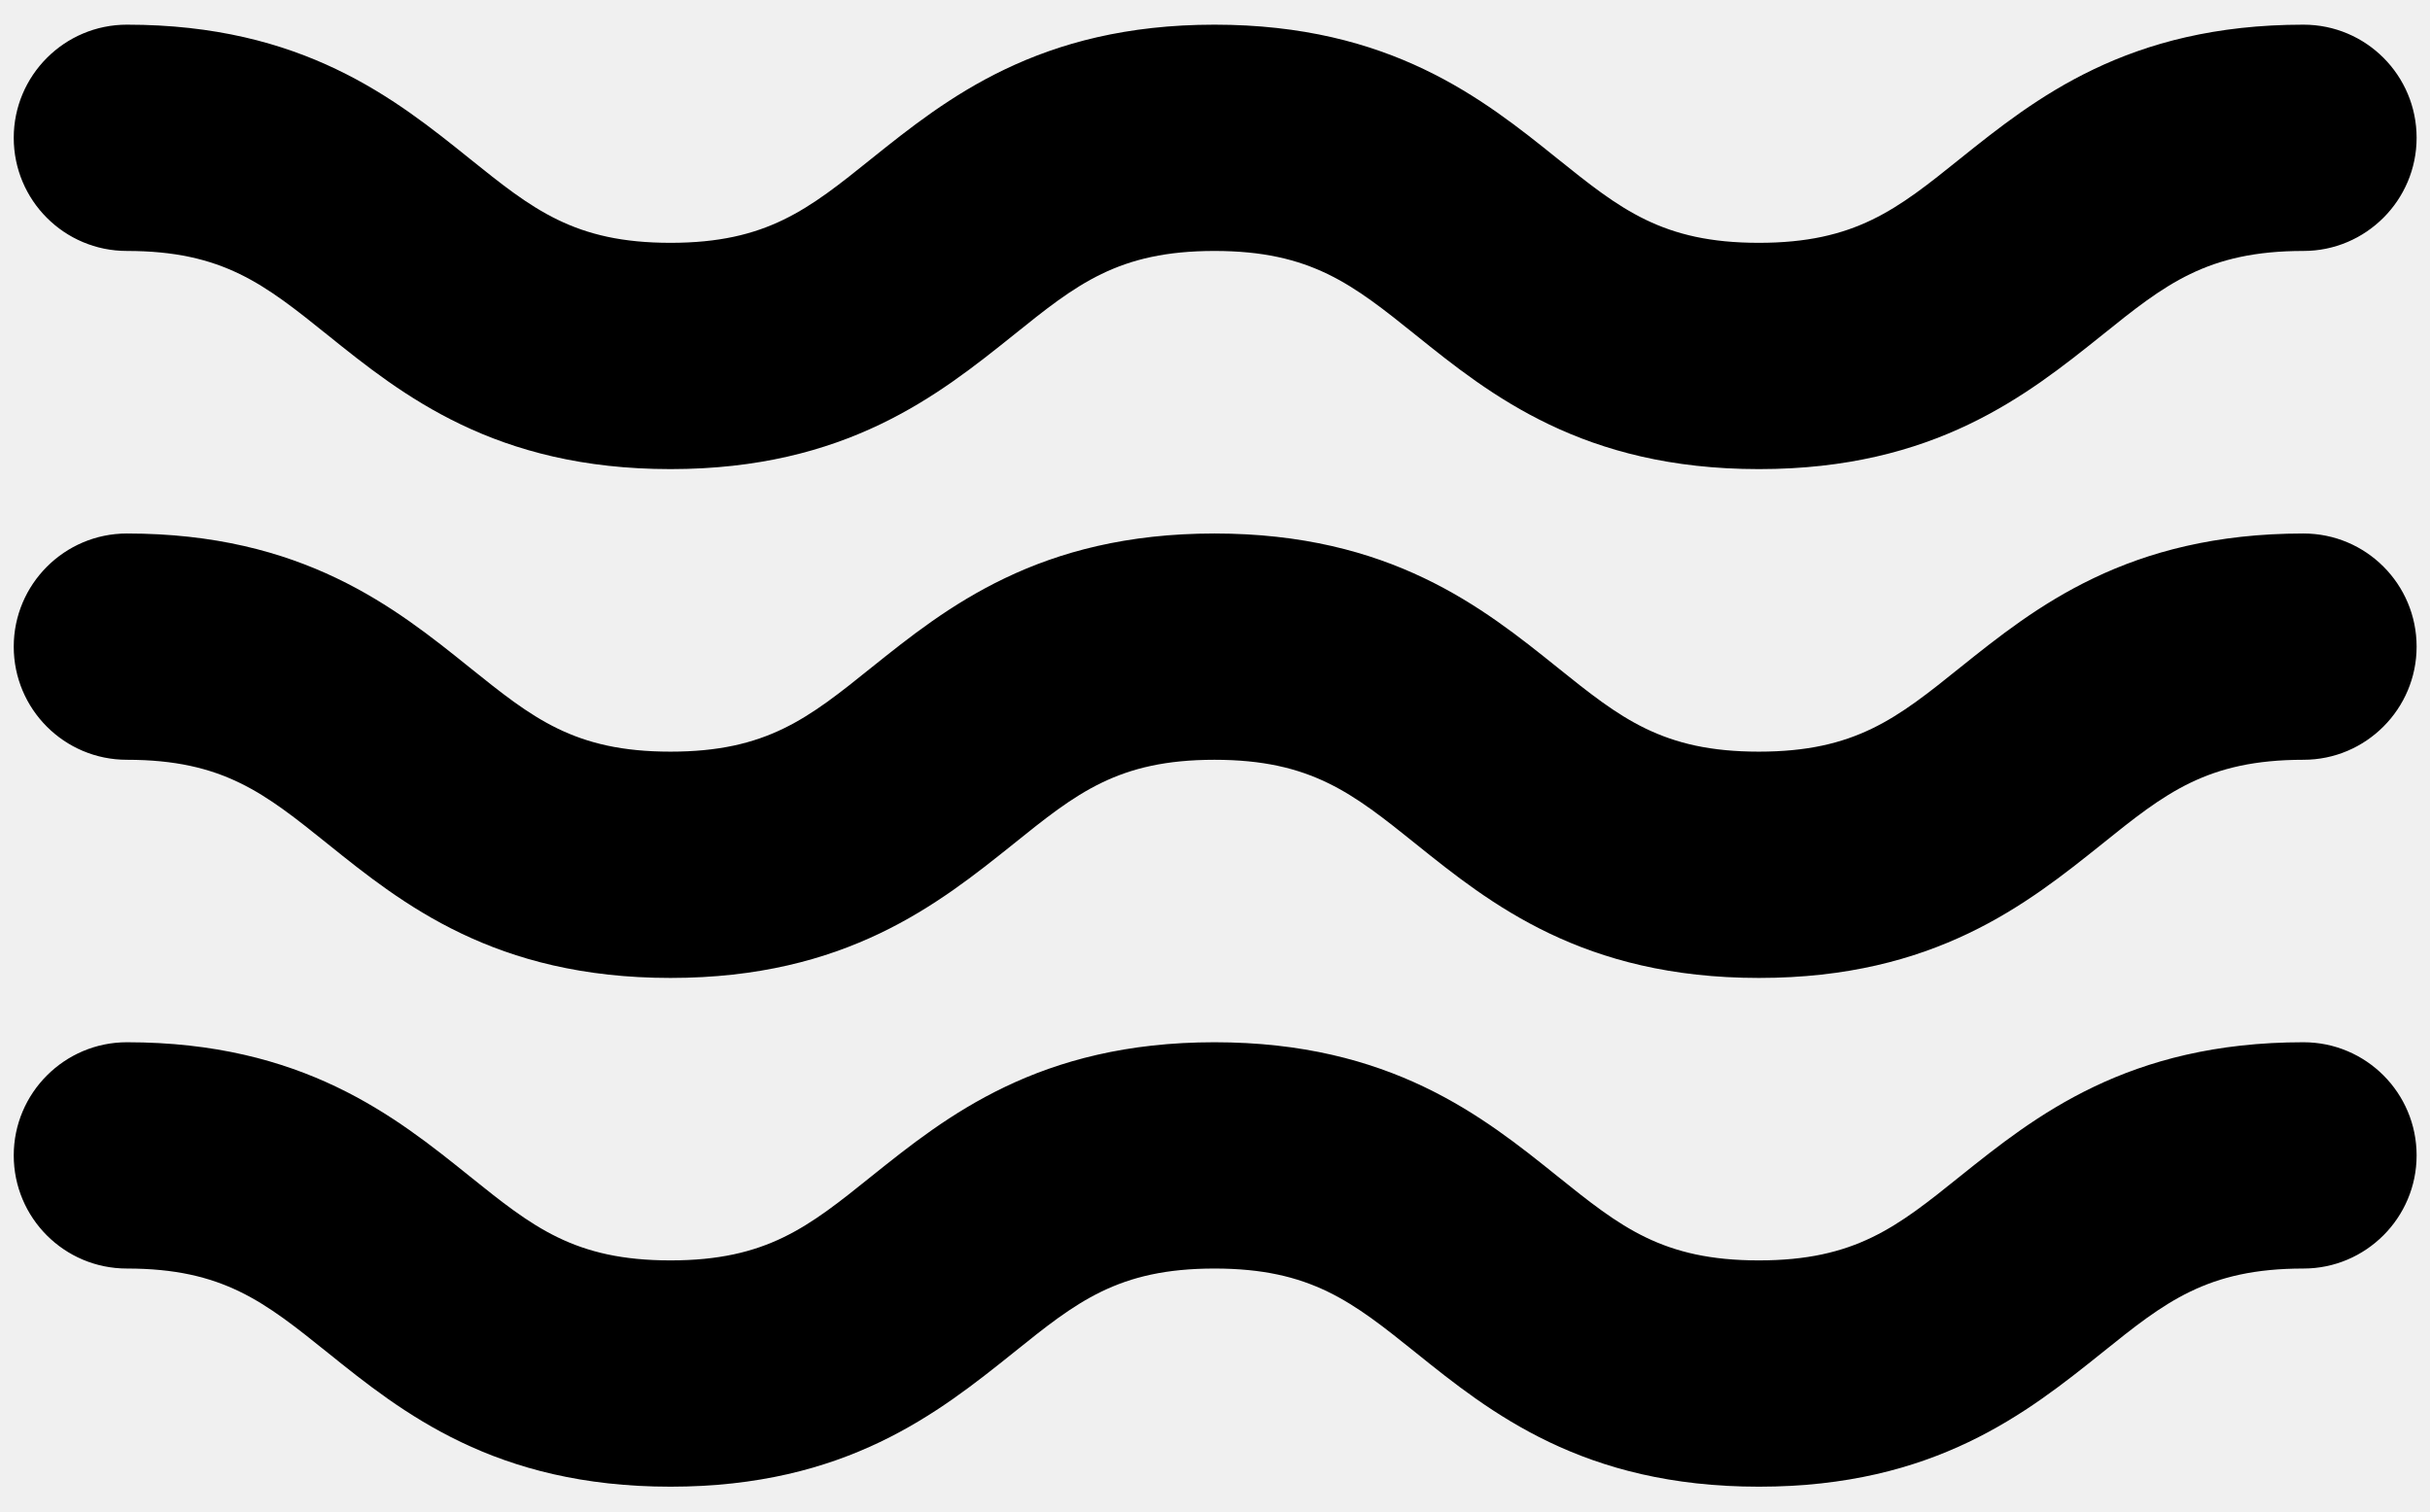
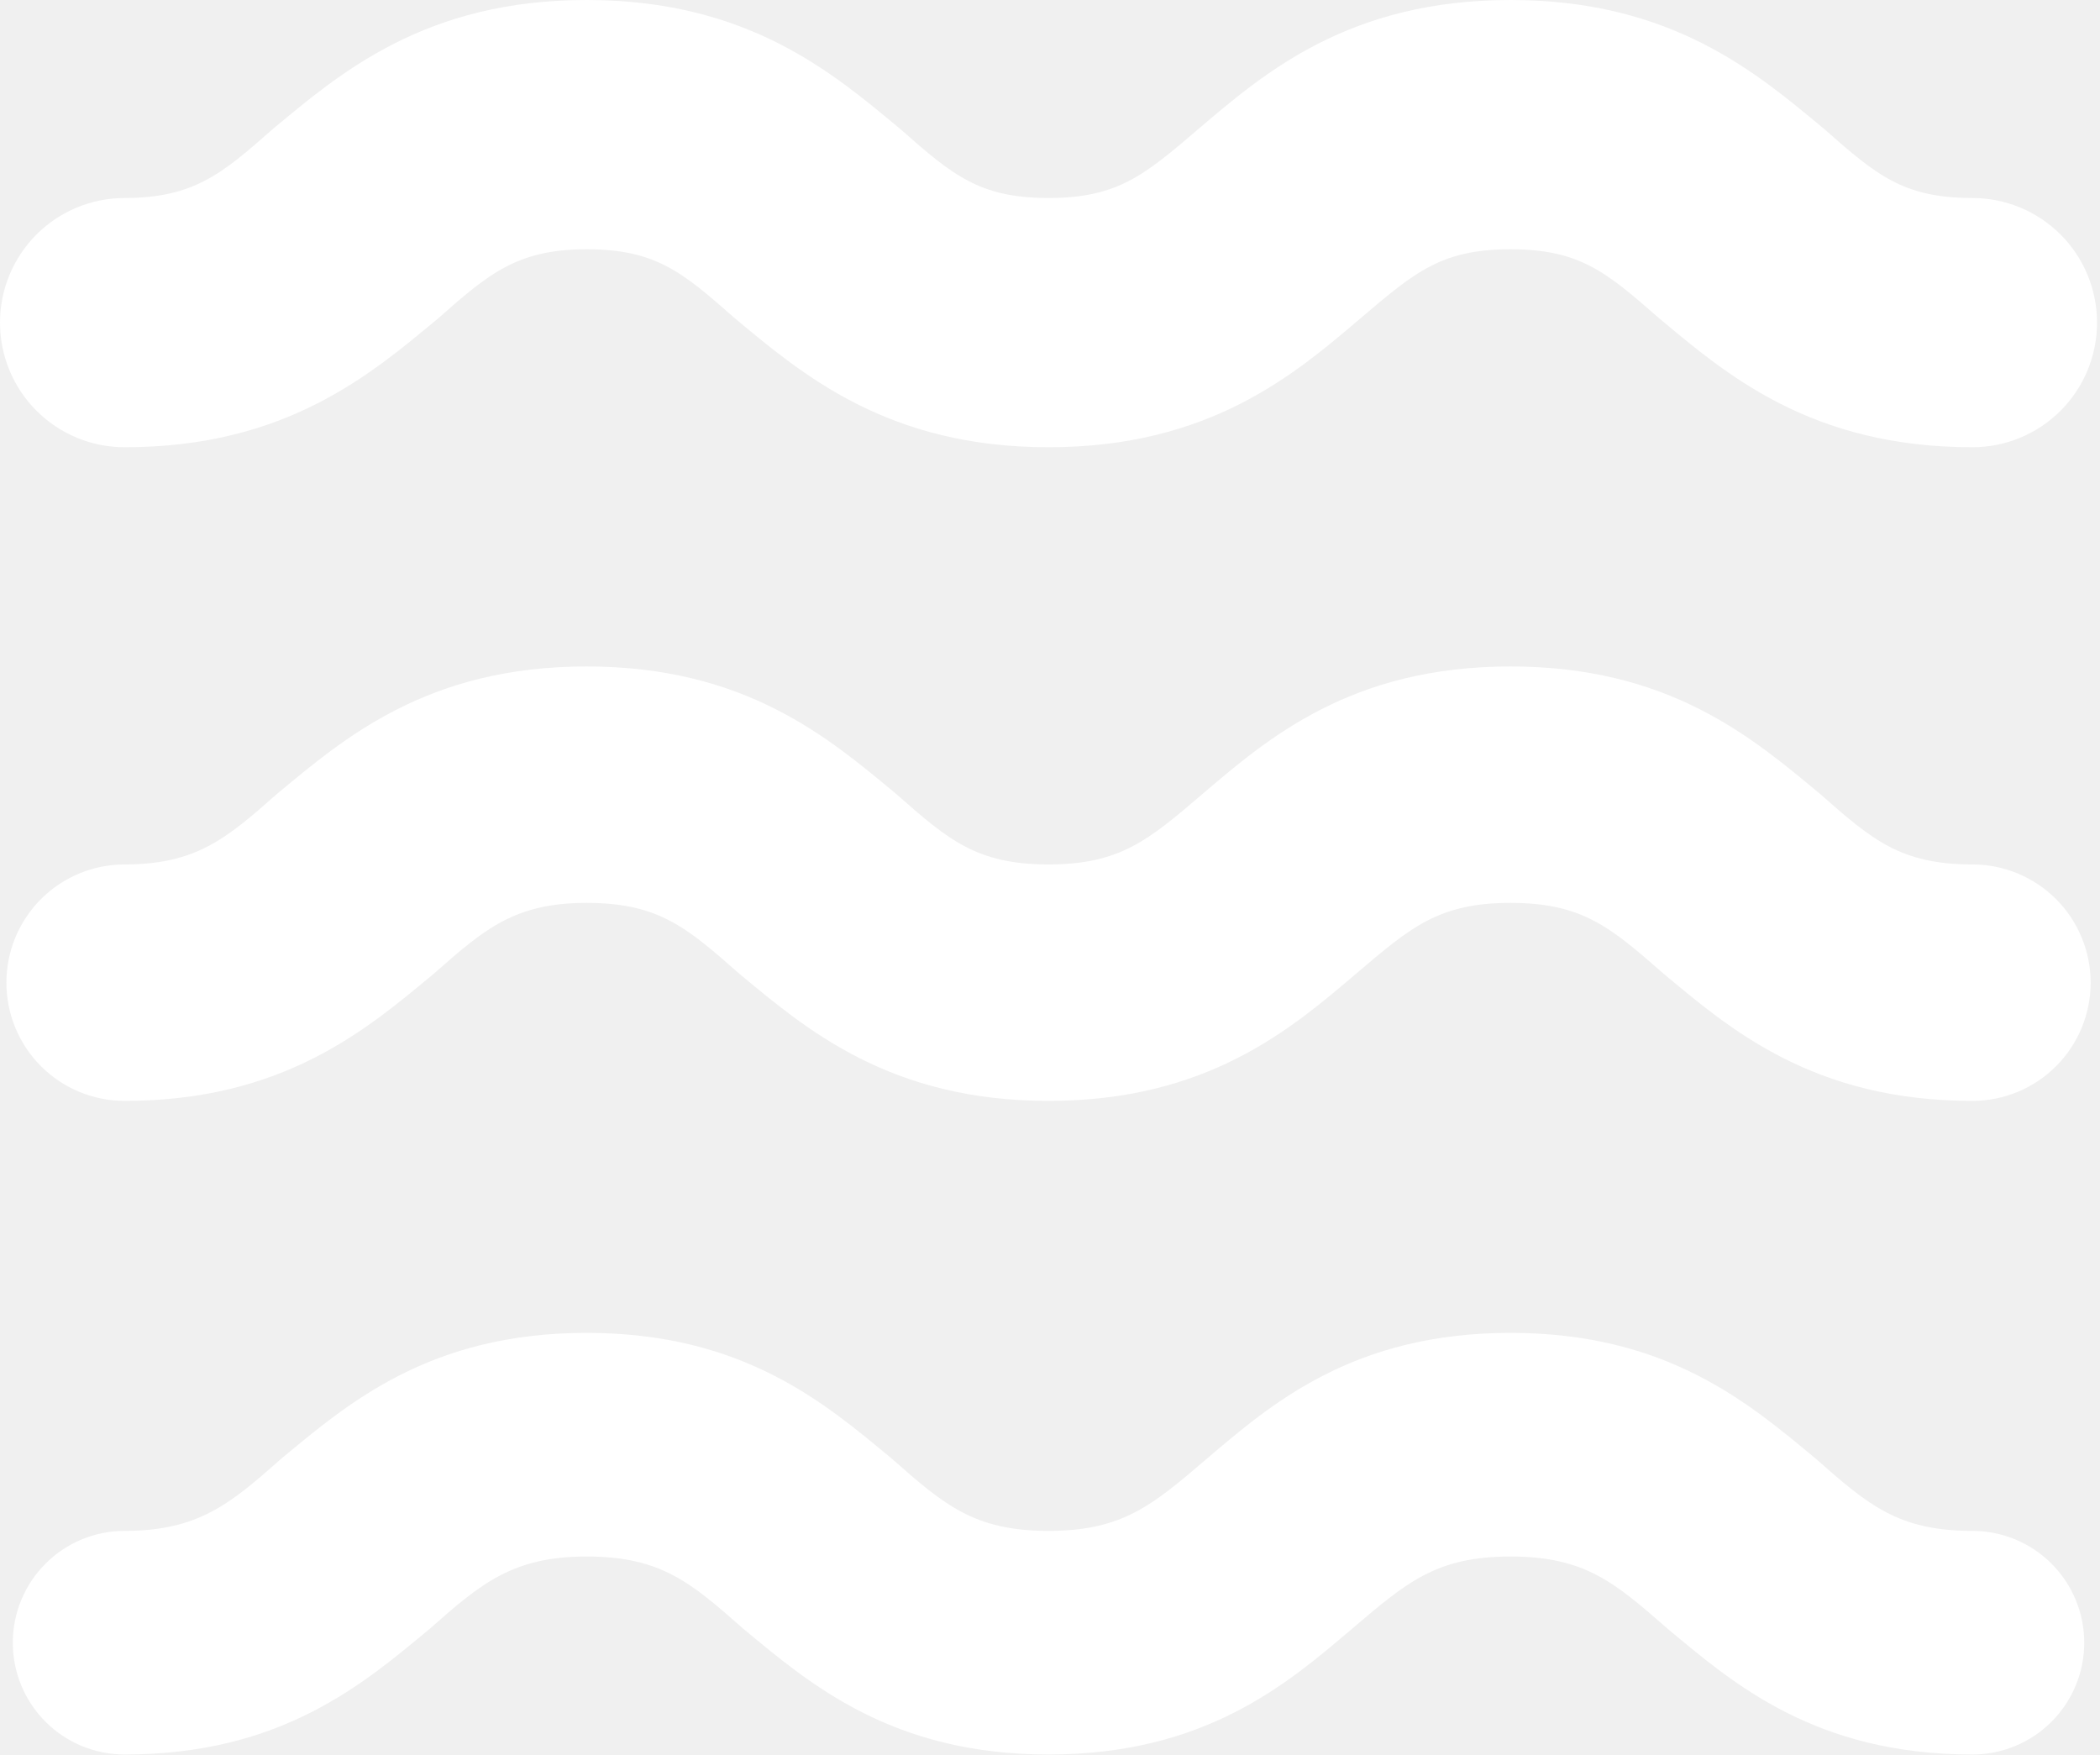
- <svg xmlns="http://www.w3.org/2000/svg" width="90" height="56" viewBox="0 0 90 56" fill="none">
-   <path d="M65.141 17.379C58.629 17.379 55.192 14.629 52.442 12.418C50.102 10.539 48.551 9.297 44.981 9.297C41.411 9.297 39.872 10.535 37.532 12.418C34.77 14.629 31.34 17.379 24.833 17.379C18.321 17.379 14.891 14.629 12.142 12.418C9.802 10.539 8.263 9.297 4.7 9.297C2.38 9.297 0.509 7.418 0.509 5.106C0.509 2.797 2.388 0.914 4.7 0.914C11.212 0.914 14.642 3.664 17.391 5.875C19.731 7.754 21.27 8.996 24.833 8.996C28.391 8.996 29.942 7.758 32.282 5.875C35.044 3.664 38.473 0.914 44.981 0.914C51.493 0.914 54.93 3.664 57.68 5.875C60.02 7.754 61.571 8.996 65.141 8.996C68.711 8.996 70.262 7.758 72.602 5.875C75.364 3.664 78.793 0.914 85.313 0.914C87.633 0.914 89.504 2.793 89.504 5.106C89.504 7.414 87.625 9.297 85.313 9.297C81.743 9.297 80.192 10.535 77.852 12.418C75.09 14.629 71.66 17.379 65.153 17.379H65.141Z" fill="black" />
-   <path d="M65.141 36.23C58.629 36.23 55.192 33.48 52.442 31.269C50.102 29.39 48.551 28.148 44.981 28.148C41.411 28.148 39.872 29.386 37.532 31.269C34.77 33.48 31.34 36.23 24.833 36.23C18.321 36.23 14.891 33.48 12.142 31.269C9.802 29.39 8.263 28.148 4.7 28.148C2.38 28.148 0.509 26.269 0.509 23.957C0.509 21.648 2.388 19.765 4.7 19.765C11.212 19.765 14.642 22.515 17.391 24.726C19.731 26.605 21.27 27.847 24.833 27.847C28.391 27.847 29.942 26.609 32.282 24.726C35.044 22.515 38.473 19.765 44.981 19.765C51.493 19.765 54.93 22.515 57.68 24.726C60.02 26.605 61.571 27.847 65.141 27.847C68.711 27.847 70.262 26.609 72.602 24.726C75.364 22.515 78.793 19.765 85.313 19.765C87.633 19.765 89.504 21.644 89.504 23.957C89.504 26.265 87.625 28.148 85.313 28.148C81.743 28.148 80.192 29.386 77.852 31.269C75.09 33.48 71.66 36.23 65.153 36.23H65.141Z" fill="black" />
-   <path d="M65.141 55.078C58.629 55.078 55.192 52.328 52.442 50.117C50.102 48.238 48.551 46.996 44.981 46.996C41.411 46.996 39.872 48.234 37.532 50.117C34.77 52.328 31.34 55.078 24.833 55.078C18.321 55.078 14.891 52.328 12.142 50.117C9.802 48.238 8.263 46.996 4.7 46.996C2.38 46.996 0.509 45.117 0.509 42.805C0.509 40.496 2.388 38.613 4.7 38.613C11.212 38.613 14.642 41.363 17.391 43.574C19.731 45.453 21.27 46.695 24.833 46.695C28.391 46.695 29.942 45.457 32.282 43.574C35.044 41.363 38.473 38.613 44.981 38.613C51.493 38.613 54.93 41.363 57.68 43.574C60.02 45.453 61.571 46.695 65.141 46.695C68.711 46.695 70.262 45.457 72.602 43.574C75.364 41.363 78.793 38.613 85.313 38.613C87.633 38.613 89.504 40.492 89.504 42.805C89.504 45.113 87.625 46.996 85.313 46.996C81.743 46.996 80.192 48.234 77.852 50.117C75.09 52.328 71.66 55.078 65.153 55.078H65.141Z" fill="black" />
+ <svg xmlns="http://www.w3.org/2000/svg" width="164" height="137" viewBox="0 0 164 137" fill="none">
+   <path d="M9.731 32.923C21.61 32.923 27.769 27.615 32.923 23.337C36.917 19.806 39.649 17.462 45.808 17.462C51.967 17.462 54.544 19.678 58.692 23.337C63.846 27.615 70.031 32.923 81.885 32.923C93.739 32.923 99.923 27.615 104.948 23.337C109.252 19.678 111.803 17.462 117.962 17.462C124.12 17.462 126.697 19.678 130.846 23.311C136 27.615 142.159 32.923 154.038 32.923C156.089 32.923 158.055 32.109 159.505 30.659C160.955 29.209 161.769 27.243 161.769 25.192C161.769 23.142 160.955 21.176 159.505 19.726C158.055 18.276 156.089 17.462 154.038 17.462C147.88 17.462 145.303 15.245 141.154 11.586C136 7.308 129.841 2 117.962 2C106.082 2 99.923 7.308 94.898 11.586C90.62 15.245 88.043 17.462 81.885 17.462C75.726 17.462 73.149 15.245 69 11.586C63.846 7.308 57.687 2 45.808 2C33.928 2 27.769 7.308 22.615 11.586C18.621 15.117 15.89 17.462 9.731 17.462C7.68 17.462 5.714 18.276 4.264 19.726C2.814 21.176 2 23.142 2 25.192C2 27.243 2.814 29.209 4.264 30.659C5.714 32.109 7.68 32.923 9.731 32.923Z" fill="white" stroke="white" stroke-width="4" />
+   <path d="M9.731 84.462C21.61 84.462 27.769 79.153 32.923 74.876C36.917 71.345 39.649 69 45.808 69C51.967 69 54.544 71.216 58.692 74.876C63.846 79.153 70.031 84.462 81.885 84.462C93.739 84.462 99.923 79.153 104.948 74.876C109.252 71.216 111.803 69 117.962 69C124.12 69 126.697 71.216 130.846 74.85C136 79.153 142.159 84.462 154.038 84.462C156.089 84.462 158.055 83.647 159.505 82.197C160.955 80.748 161.769 78.781 161.769 76.731C161.769 74.681 160.955 72.714 159.505 71.264C158.055 69.815 156.089 69 154.038 69C147.88 69 145.303 66.784 141.154 63.125C136 58.847 129.841 53.539 117.962 53.539C106.082 53.539 99.923 58.847 94.898 63.125C90.62 66.784 88.043 69 81.885 69C75.726 69 73.149 66.784 69 63.125C63.846 58.847 57.687 53.539 45.808 53.539C33.928 53.539 27.769 58.847 22.615 63.125C18.621 66.655 15.89 69 9.731 69C7.68 69 5.714 69.815 4.264 71.264C2.814 72.714 2 74.681 2 76.731C2 78.781 2.814 80.748 4.264 82.197C5.714 83.647 7.68 84.462 9.731 84.462Z" fill="white" stroke="white" stroke-width="3" />
+   <path d="M9.731 136C21.61 136 27.769 130.692 32.923 126.414C36.917 122.884 39.649 120.539 45.808 120.539C51.967 120.539 54.544 122.755 58.692 126.414C63.846 130.692 70.031 136 81.885 136C93.739 136 99.923 130.692 104.948 126.414C109.252 122.755 111.803 120.539 117.962 120.539C124.12 120.539 126.697 122.755 130.846 126.388C136 130.692 142.159 136 154.038 136C156.089 136 158.055 135.186 159.505 133.736C160.955 132.286 161.769 130.32 161.769 128.269C161.769 126.219 160.955 124.253 159.505 122.803C158.055 121.353 156.089 120.539 154.038 120.539C147.88 120.539 145.303 118.323 141.154 114.663C136 110.386 129.841 105.077 117.962 105.077C106.082 105.077 99.923 110.386 94.898 114.663C90.62 118.323 88.043 120.539 81.885 120.539C75.726 120.539 73.149 118.323 69 114.663C63.846 110.386 57.687 105.077 45.808 105.077C33.928 105.077 27.769 110.386 22.615 114.663C18.621 118.194 15.89 120.539 9.731 120.539C7.68 120.539 5.714 121.353 4.264 122.803C2.814 124.253 2 126.219 2 128.269C2 130.32 2.814 132.286 4.264 133.736C5.714 135.186 7.68 136 9.731 136Z" fill="white" stroke="white" stroke-width="2" />
</svg>
